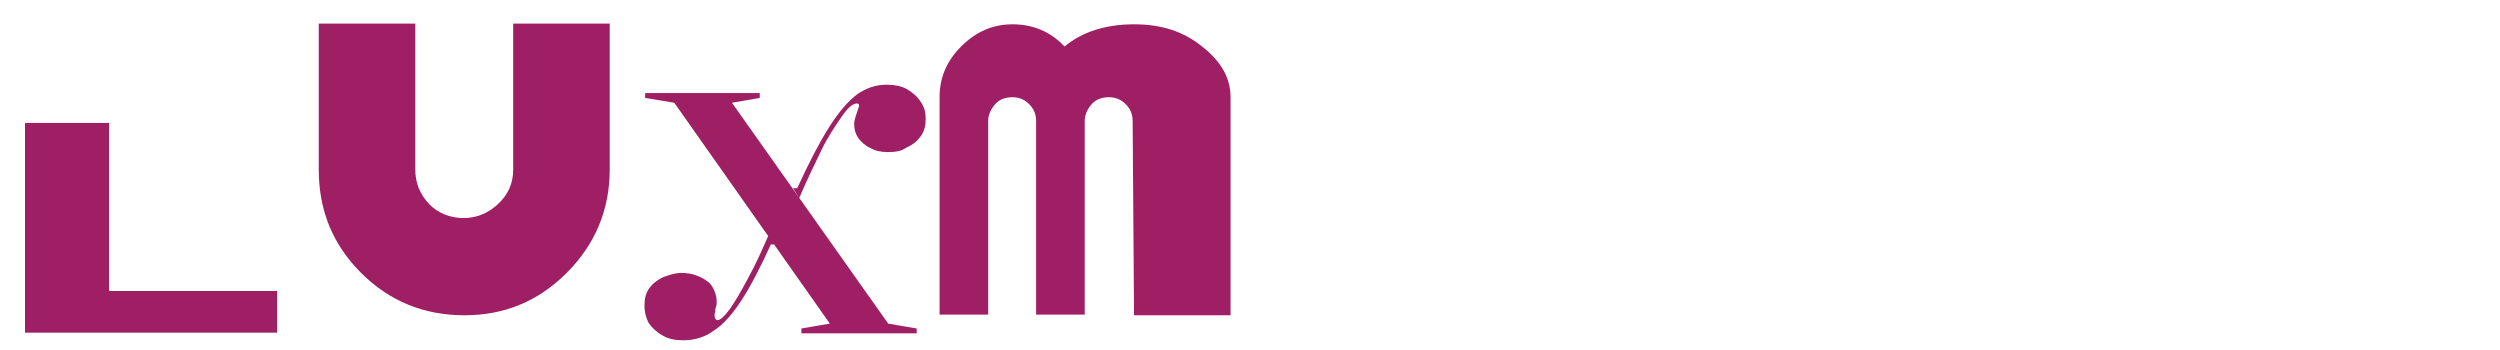
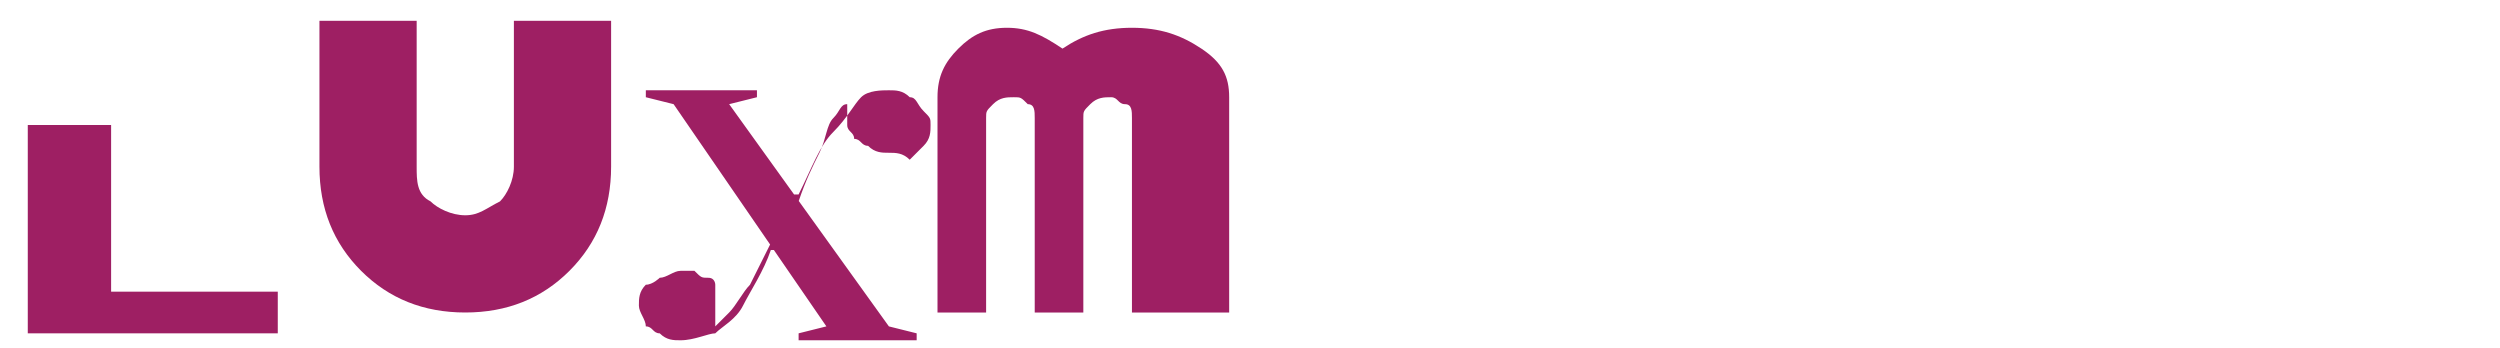
- <svg xmlns="http://www.w3.org/2000/svg" version="1.1" id="Layer_1" x="0px" y="0px" viewBox="0 0 36 5.04" style="enable-background:new 0 0 36 5.04;" xml:space="preserve">
+ <svg xmlns="http://www.w3.org/2000/svg" version="1.1" id="Layer_1" x="0px" y="0px" viewBox="0 0 36 5" style="enable-background:new 0 0 36 5;" xml:space="preserve">
  <style type="text/css">
	.st0{fill:#9E1F63;}
</style>
  <g>
    <g>
-       <path class="st0" d="M0.36,1.77h1.21v2.42h2.42v0.6H0.36C0.36,4.8,0.36,1.77,0.36,1.77z" />
-       <path class="st0" d="M7.39,2.44v-2.1h1.39v2.1c0,0.58-0.21,1.08-0.62,1.49c-0.41,0.41-0.9,0.61-1.47,0.61    c-0.58,0-1.08-0.2-1.49-0.61c-0.41-0.41-0.61-0.9-0.61-1.49v-2.1h1.39v2.1c0,0.2,0.07,0.36,0.2,0.5c0.13,0.13,0.3,0.2,0.5,0.2    c0.18,0,0.35-0.07,0.49-0.2C7.32,2.8,7.39,2.64,7.39,2.44z" />
-       <path class="st0" d="M9.84,4.9c-0.12,0-0.22-0.02-0.3-0.07c-0.09-0.05-0.15-0.11-0.2-0.18C9.3,4.57,9.28,4.49,9.28,4.4    c0-0.1,0.02-0.18,0.07-0.25c0.05-0.07,0.12-0.12,0.2-0.16c0.09-0.03,0.17-0.06,0.26-0.06c0.07,0,0.14,0.01,0.2,0.03    c0.06,0.02,0.12,0.05,0.16,0.08c0.05,0.03,0.08,0.07,0.11,0.13c0.02,0.05,0.04,0.1,0.04,0.17c0,0.03,0,0.06-0.01,0.08    c-0.01,0.02-0.01,0.05-0.01,0.07c-0.01,0.02-0.01,0.04-0.01,0.06c0,0.03,0.02,0.06,0.04,0.06c0.04,0,0.1-0.05,0.18-0.16    c0.07-0.1,0.16-0.25,0.26-0.44c0.1-0.18,0.2-0.4,0.3-0.63l0.1,0.14h-0.07c-0.15,0.33-0.29,0.6-0.42,0.8    c-0.13,0.2-0.26,0.35-0.4,0.44C10.16,4.85,10.01,4.9,9.84,4.9z M11.54,4.8V4.73l0.41-0.07L9.71,1.48L9.29,1.41V1.34h1.65v0.07    l-0.4,0.07l2.25,3.18l0.41,0.07V4.8H11.54z M12.78,2.19c-0.1,0-0.18-0.02-0.25-0.06c-0.07-0.03-0.13-0.09-0.17-0.14    c-0.04-0.06-0.06-0.13-0.06-0.2c0-0.04,0.01-0.08,0.02-0.11c0.01-0.03,0.02-0.06,0.03-0.09c0.01-0.03,0.02-0.05,0.02-0.07    c0-0.02-0.01-0.03-0.03-0.03c-0.06,0-0.13,0.06-0.22,0.19s-0.2,0.29-0.3,0.5c-0.1,0.21-0.21,0.43-0.31,0.67l-0.09-0.14h0.06    c0.17-0.37,0.32-0.66,0.46-0.88s0.27-0.37,0.4-0.47c0.13-0.09,0.27-0.14,0.42-0.14c0.12,0,0.23,0.02,0.31,0.07    c0.08,0.05,0.14,0.1,0.19,0.18c0.05,0.07,0.07,0.15,0.07,0.24c0,0.1-0.02,0.18-0.07,0.25c-0.05,0.07-0.12,0.13-0.2,0.16    C12.98,2.18,12.89,2.19,12.78,2.19z" />
-       <path class="st0" d="M16.31,1.74c0-0.09-0.03-0.17-0.1-0.24s-0.15-0.1-0.24-0.1c-0.1,0-0.19,0.03-0.25,0.1    c-0.06,0.07-0.1,0.15-0.1,0.24c0,0.47,0,0.93,0,1.4s0,0.93,0,1.39h-0.7V1.74c0-0.09-0.03-0.17-0.1-0.24    c-0.07-0.07-0.15-0.1-0.24-0.1c-0.1,0-0.19,0.03-0.25,0.1c-0.06,0.07-0.1,0.15-0.1,0.24v2.79h-0.7V1.4c0-0.28,0.1-0.52,0.31-0.73    s0.45-0.32,0.74-0.32c0.29,0,0.54,0.1,0.75,0.32c0.25-0.21,0.59-0.32,1-0.32c0.39,0,0.71,0.1,0.98,0.32    c0.27,0.21,0.41,0.45,0.41,0.73v3.14h-1.39L16.31,1.74L16.31,1.74z" />
+       <path class="st0" d="M0.4,1.8h1.2v2.4H4v0.6H0.4C0.4,4.8,0.4,1.8,0.4,1.8z" />
+       <path class="st0" d="M7.4,2.4V0.3h1.4v2.1c0,0.6-0.2,1.1-0.6,1.5S7.3,4.5,6.7,4.5c-0.6,0-1.1-0.2-1.5-0.6S4.6,3,4.6,2.4V0.3H6v2.1    C6,2.6,6,2.8,6.2,2.9c0.1,0.1,0.3,0.2,0.5,0.2c0.2,0,0.3-0.1,0.5-0.2C7.3,2.8,7.4,2.6,7.4,2.4z" />
+       <path class="st0" d="M9.8,4.9c-0.1,0-0.2,0-0.3-0.1C9.4,4.8,9.4,4.7,9.3,4.7c0-0.1-0.1-0.2-0.1-0.3c0-0.1,0-0.2,0.1-0.3    C9.4,4.1,9.5,4,9.5,4c0.1,0,0.2-0.1,0.3-0.1c0.1,0,0.1,0,0.2,0C10.1,4,10.1,4,10.2,4c0.1,0,0.1,0.1,0.1,0.1c0,0.1,0,0.1,0,0.2    c0,0,0,0.1,0,0.1s0,0.1,0,0.1c0,0,0,0,0,0.1c0,0,0,0.1,0,0.1c0,0,0.1-0.1,0.2-0.2c0.1-0.1,0.2-0.3,0.3-0.4    c0.1-0.2,0.2-0.4,0.3-0.6l0.1,0.1h-0.1c-0.1,0.3-0.3,0.6-0.4,0.8s-0.3,0.3-0.4,0.4C10.2,4.8,10,4.9,9.8,4.9z M11.5,4.8L11.5,4.8    l0.4-0.1L9.7,1.5L9.3,1.4V1.3h1.6v0.1l-0.4,0.1l2.3,3.2l0.4,0.1v0.1H11.5z M12.8,2.2c-0.1,0-0.2,0-0.3-0.1c-0.1,0-0.1-0.1-0.2-0.1    c0-0.1-0.1-0.1-0.1-0.2c0,0,0-0.1,0-0.1s0-0.1,0-0.1c0,0,0,0,0-0.1c0,0,0,0,0,0c-0.1,0-0.1,0.1-0.2,0.2S11.9,2,11.8,2.2    s-0.2,0.4-0.3,0.7l-0.1-0.1h0.1c0.2-0.4,0.3-0.7,0.5-0.9s0.3-0.4,0.4-0.5c0.1-0.1,0.3-0.1,0.4-0.1c0.1,0,0.2,0,0.3,0.1    c0.1,0,0.1,0.1,0.2,0.2c0.1,0.1,0.1,0.1,0.1,0.2c0,0.1,0,0.2-0.1,0.3c-0.1,0.1-0.1,0.1-0.2,0.2C13,2.2,12.9,2.2,12.8,2.2z" />
+       <path class="st0" d="M16.3,1.7c0-0.1,0-0.2-0.1-0.2S16.1,1.4,16,1.4c-0.1,0-0.2,0-0.3,0.1s-0.1,0.1-0.1,0.2c0,0.5,0,0.9,0,1.4    s0,0.9,0,1.4h-0.7V1.7c0-0.1,0-0.2-0.1-0.2c-0.1-0.1-0.1-0.1-0.2-0.1c-0.1,0-0.2,0-0.3,0.1s-0.1,0.1-0.1,0.2v2.8h-0.7V1.4    c0-0.3,0.1-0.5,0.3-0.7s0.4-0.3,0.7-0.3s0.5,0.1,0.8,0.3c0.3-0.2,0.6-0.3,1-0.3c0.4,0,0.7,0.1,1,0.3c0.3,0.2,0.4,0.4,0.4,0.7v3.1    h-1.4L16.3,1.7L16.3,1.7z" />
    </g>
  </g>
</svg>
